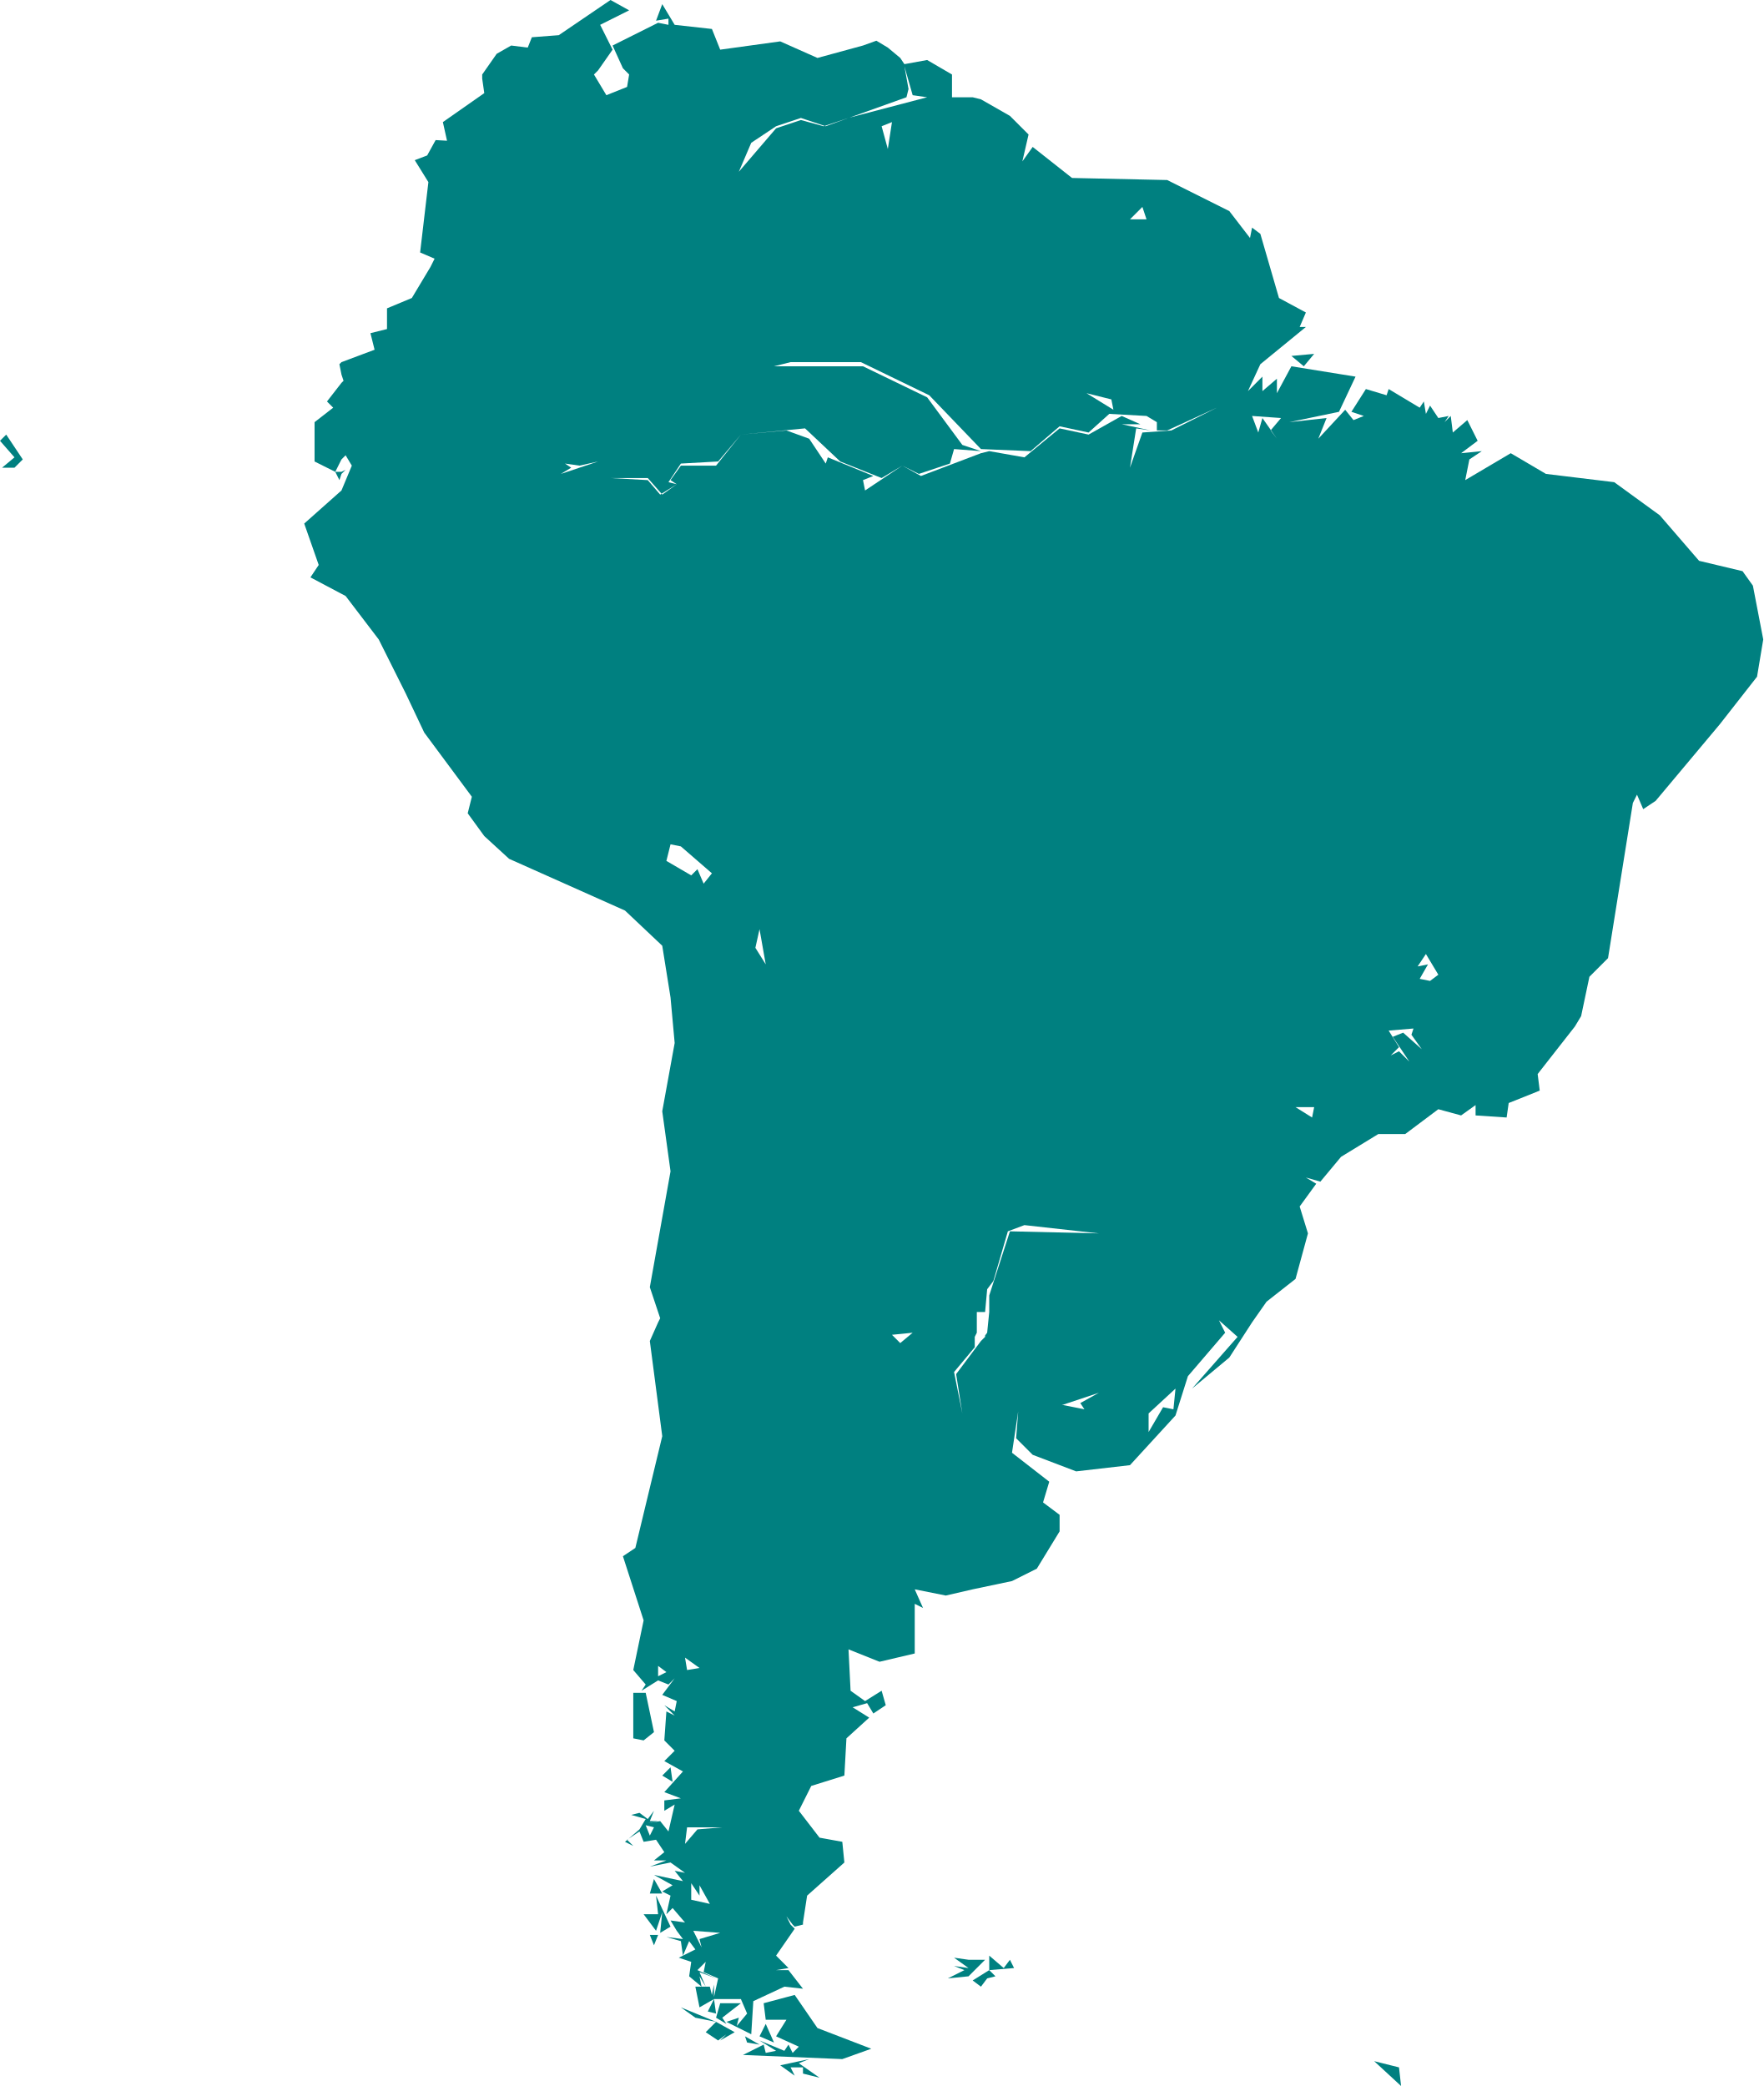
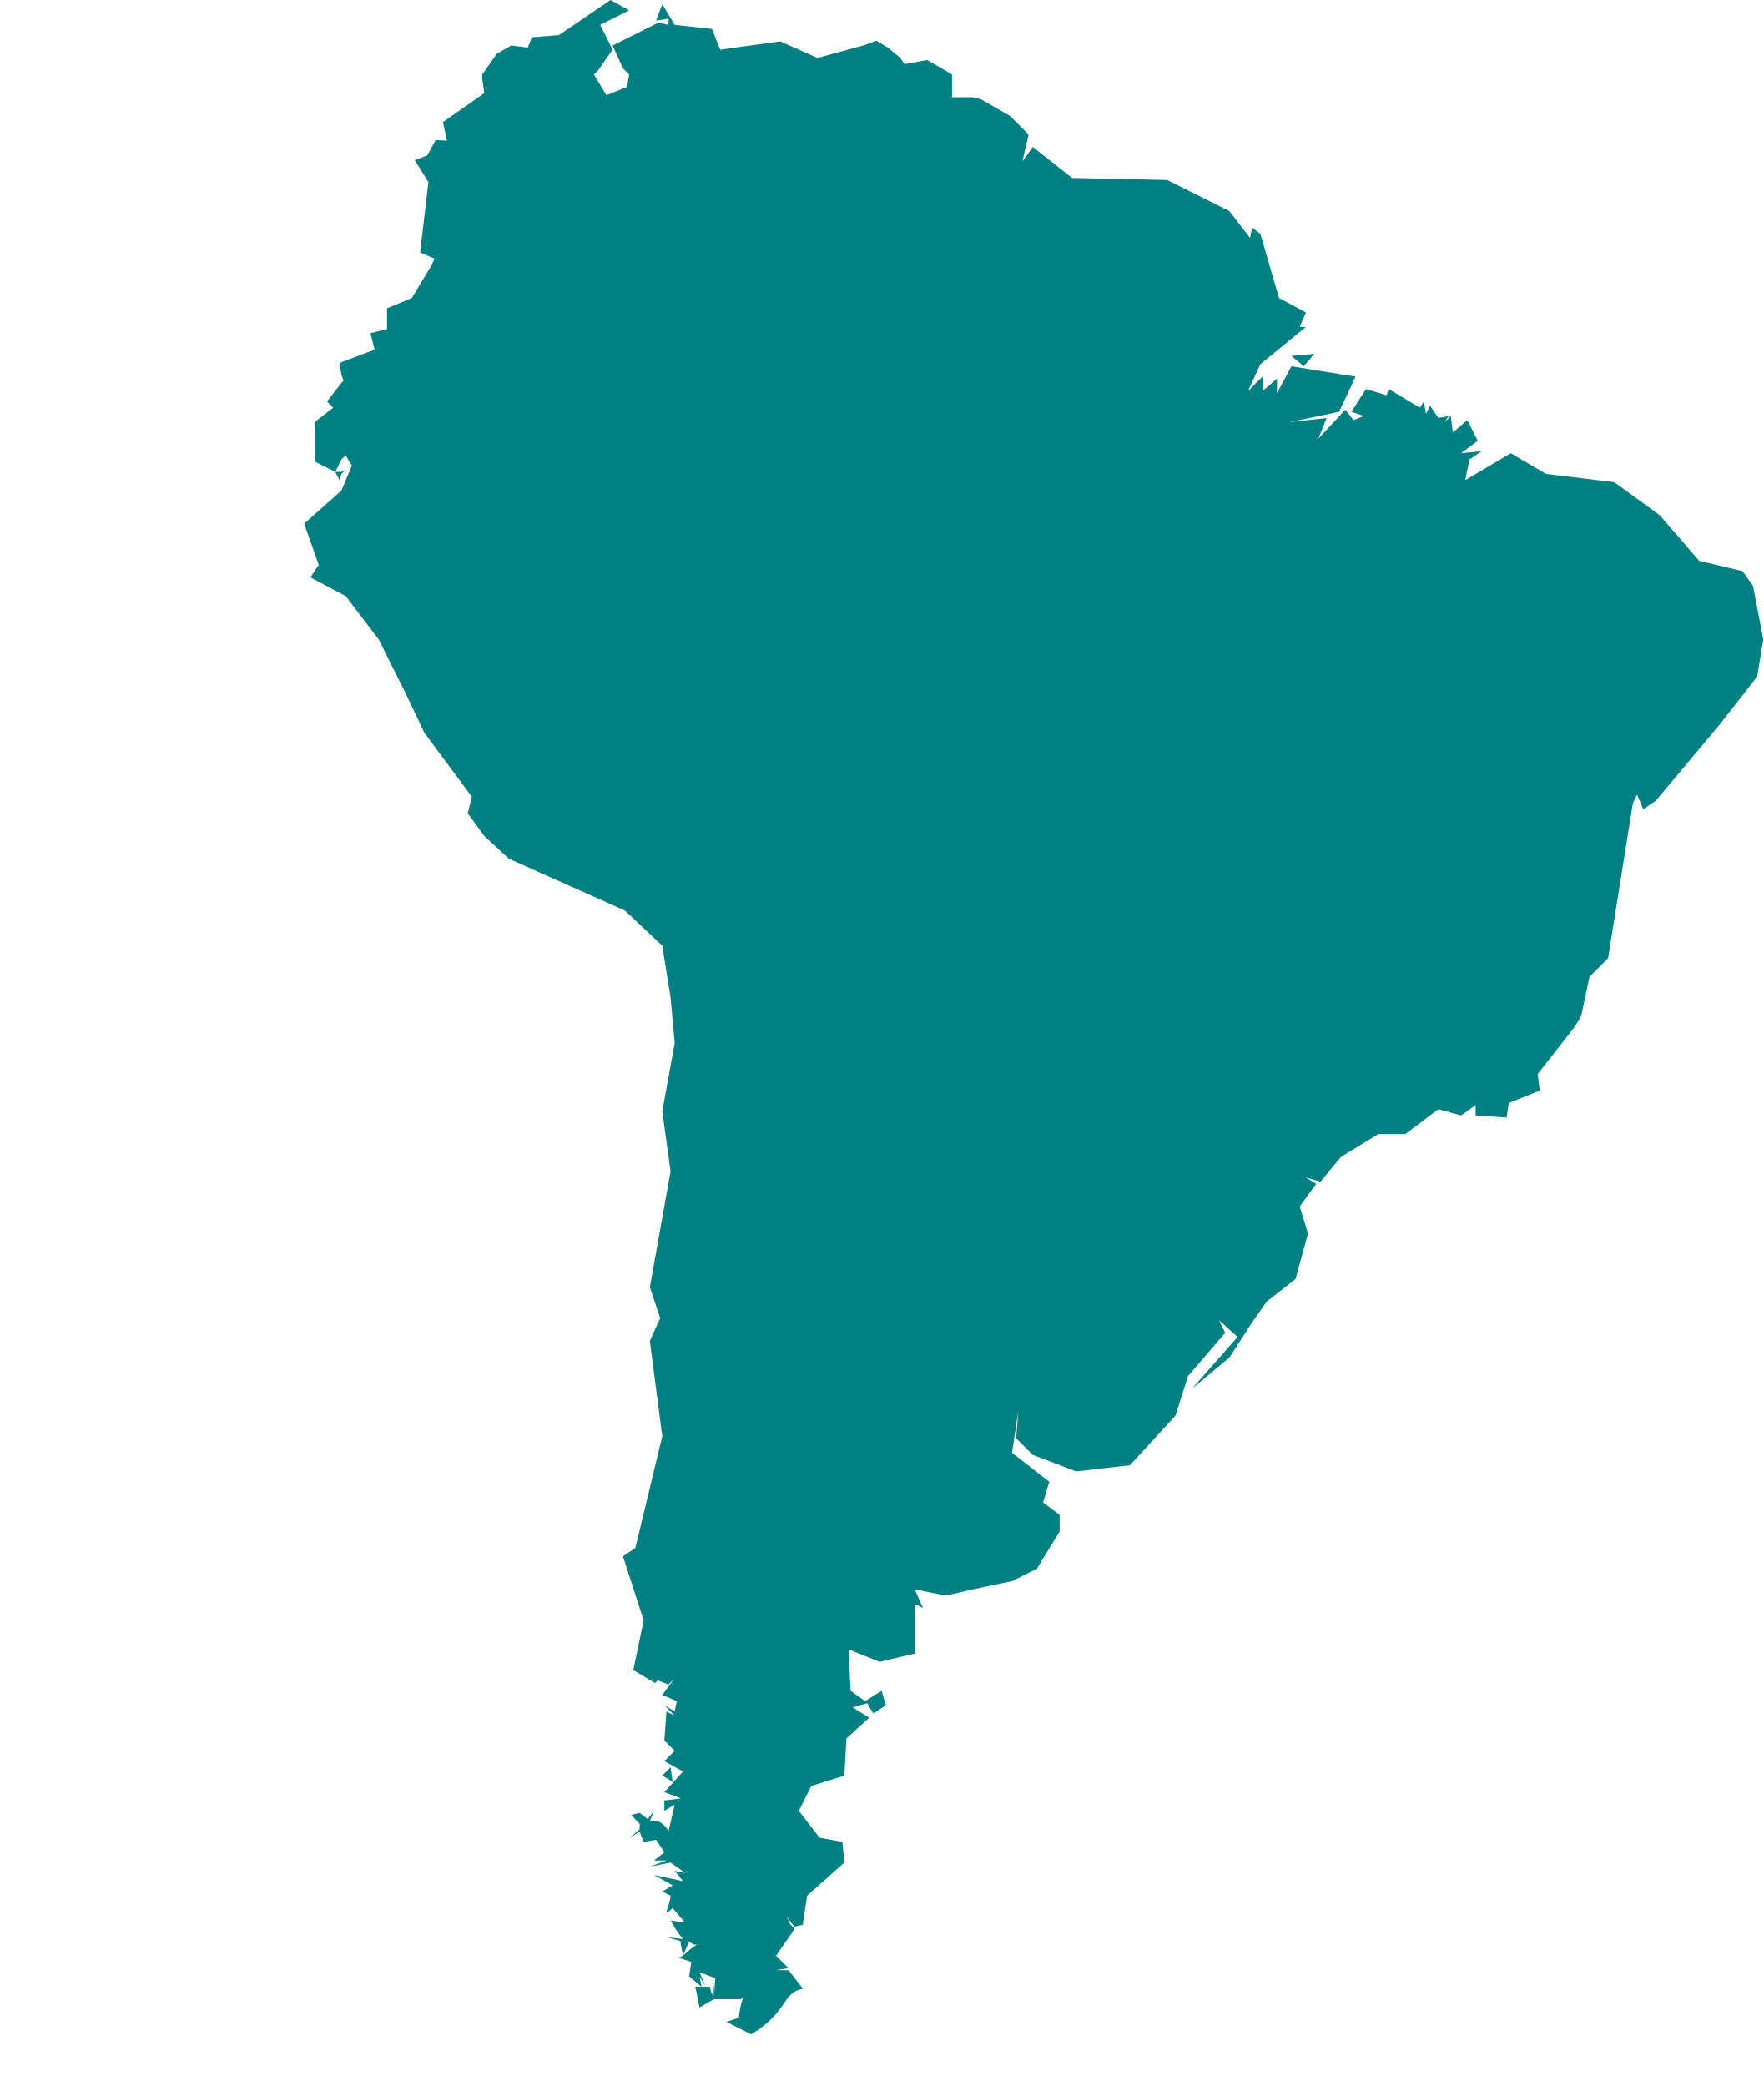
<svg xmlns="http://www.w3.org/2000/svg" width="350" height="414.085" id="svg4248" version="1.0">
  <defs id="defs4250">
    <linearGradient id="linearGradient15386">
      <stop style="stop-color: rgb(53, 165, 236); stop-opacity: 1;" offset="0" id="stop15388" />
      <stop style="stop-color: rgb(38, 129, 218); stop-opacity: 1;" offset="1" id="stop15390" />
    </linearGradient>
  </defs>
  <g id="layer1" transform="translate(-62.98019,40.96274)">
    <g transform="matrix(1.726127,0,0,-1.726127,-262.4566,659.4939)" id="g6217" style="fill:#008080;fill-opacity:1">
-       <path style="fill:#008080;fill-opacity:1;fill-rule:nonzero;stroke:none" d="M 238.632,389.687 L 237.66,387.923 L 236.232,387.377 L 237.799,384.854 L 236.848,376.762 L 238.513,376.048 L 238.037,375.096 L 235.896,371.526 L 233.04,370.336 L 233.04,367.956 L 231.136,367.48 L 231.612,365.577 L 227.804,364.149 L 227.566,363.911 L 227.804,362.721 L 228.042,362.007 L 227.804,361.769 L 226.138,359.627 L 226.852,358.913 L 224.71,357.247 L 224.71,352.725 L 227.09,351.535 L 227.804,352.963 L 228.28,353.439 L 228.994,352.249 L 227.804,349.393 L 223.52,345.586 L 225.186,340.826 L 224.234,339.398 L 228.28,337.256 L 232.088,332.258 L 235.182,326.07 L 237.323,321.549 L 242.797,314.171 L 242.321,312.267 L 244.225,309.649 L 247.081,307.031 L 260.408,301.082 L 264.692,297.036 L 265.644,291.086 L 266.12,285.85 L 264.692,277.997 L 265.644,271.095 L 263.264,257.768 L 264.454,254.198 L 264.216,253.722 L 263.264,251.58 L 264.692,240.633 L 261.598,227.781 L 260.17,226.829 L 262.55,219.452 L 261.36,213.74 L 262.788,212.074 L 262.312,211.36 L 264.216,212.55 L 265.406,212.074 L 266.12,212.788 L 264.692,210.884 L 266.358,210.17 L 266.12,208.98 L 264.93,209.694 L 266.12,208.504 L 265.168,208.98 L 264.93,205.648 L 266.12,204.458 L 264.93,203.268 L 267.072,202.078 L 264.93,199.698 L 266.834,198.985 L 264.93,198.747 L 264.93,197.557 L 266.12,198.271 L 265.406,195.177 L 264.454,196.367 L 263.026,196.129 L 264.216,196.367 L 263.264,196.367 L 263.74,197.557 L 263.026,196.605 L 262.074,197.319 L 261.122,197.081 L 262.788,196.605 L 262.074,195.415 L 260.825,194.344 L 262.074,195.177 L 262.55,193.987 L 263.978,194.225 L 264.93,192.797 L 263.74,191.845 L 265.168,191.845 L 263.264,191.131 L 265.644,191.607 L 267.31,190.417 L 266.12,190.655 L 267.072,189.465 L 263.74,190.179 L 265.882,188.989 L 264.692,188.275 L 265.644,187.799 L 265.168,185.657 L 265.882,186.371 L 267.31,184.705 L 265.644,184.943 L 266.358,183.753 L 267.072,182.801 L 265.168,183.039 L 266.834,182.563 L 267.072,180.897 L 267.786,182.563 L 268.5,181.611 L 267.072,180.897 L 266.596,180.659 L 268.024,180.183 L 267.786,178.518 L 269.214,177.328 L 268.976,178.518 L 269.69,177.328 L 268.976,178.993 L 270.88,178.28 L 268.738,179.231 L 269.69,180.183 L 269.452,178.993 L 271.118,178.28 L 270.642,176.138 L 270.642,177.566 L 270.404,176.376 L 270.166,177.328 L 269.69,177.328 L 269.214,177.328 L 268.5,177.328 L 268.976,174.948 L 270.642,175.9 L 273.736,175.9 L 274.45,174.234 L 273.26,172.806 L 273.498,173.758 L 272.07,173.282 L 274.926,171.854 L 275.164,175.662 L 278.734,177.328 L 280.875,177.09 L 279.209,179.231 L 277.782,179.231 L 279.209,179.469 L 277.782,180.897 L 279.923,183.991 L 279.447,184.467 L 278.971,185.419 L 279.685,184.467 L 279.923,184.229 L 280.875,184.467 L 280.875,184.705 L 281.351,187.799 L 285.635,191.607 L 285.397,193.987 L 282.779,194.463 L 280.399,197.557 L 281.827,200.412 L 285.635,201.602 L 285.873,205.886 L 288.491,208.266 L 286.587,209.456 L 288.253,209.932 L 288.967,208.742 L 290.395,209.694 L 289.919,211.36 L 288.015,210.17 L 286.349,211.36 L 286.111,216.12 L 289.681,214.692 L 293.727,215.644 L 293.727,221.355 L 294.679,220.879 L 293.727,223.021 L 297.297,222.307 L 300.39,223.021 L 304.912,223.973 L 307.768,225.401 L 310.386,229.685 L 310.386,231.589 L 308.482,233.017 L 309.196,235.397 L 304.912,238.729 L 305.626,243.488 L 305.388,240.395 L 307.292,238.491 L 312.29,236.587 L 318.478,237.301 L 323.713,243.012 L 325.141,247.534 L 329.425,252.532 L 328.711,253.96 L 330.853,252.056 L 325.617,246.106 L 329.901,249.676 L 332.519,253.722 L 334.185,256.102 L 337.517,258.72 L 338.945,263.955 L 337.993,267.049 L 339.897,269.667 L 338.707,270.381 L 340.373,269.905 L 342.752,272.761 L 347.036,275.379 L 350.13,275.379 L 353.938,278.235 L 356.556,277.521 L 358.222,278.711 L 358.222,277.521 L 361.792,277.283 L 362.03,278.949 L 365.599,280.377 L 365.361,282.281 L 369.645,287.754 L 370.359,288.944 L 371.311,293.466 L 373.453,295.608 L 376.309,313.457 L 376.785,314.409 L 377.499,312.743 L 378.927,313.695 L 386.304,322.501 L 390.588,327.974 L 391.302,332.258 L 390.112,338.446 L 388.922,340.112 L 383.924,341.302 L 379.403,346.537 L 374.167,350.345 L 366.313,351.297 L 362.268,353.677 L 357.032,350.583 L 357.508,352.963 L 358.936,353.915 L 356.556,353.677 L 358.46,355.105 L 357.27,357.485 L 355.604,356.057 L 355.366,357.961 L 354.652,357.247 L 355.128,357.961 L 353.938,357.723 L 352.986,359.151 L 352.51,358.199 L 352.272,359.627 L 351.796,358.913 L 348.226,361.055 L 347.988,360.341 L 345.608,361.055 L 343.942,358.437 L 345.37,357.961 L 344.18,357.485 L 343.228,358.675 L 340.135,355.343 L 341.087,357.723 L 336.803,357.247 L 342.514,358.437 L 344.418,362.483 L 337.041,363.673 L 335.375,360.579 L 335.375,362.245 L 333.709,360.817 L 333.709,362.483 L 332.043,360.817 L 333.471,363.911 L 338.707,368.194 L 337.993,368.194 L 338.707,369.86 L 335.613,371.526 L 333.471,378.904 L 332.519,379.618 L 332.281,378.428 L 329.901,381.522 L 322.761,385.092 L 311.814,385.33 L 307.292,388.899 L 306.102,387.234 L 306.816,390.327 L 304.674,392.469 L 301.342,394.373 L 300.39,394.611 L 298.011,394.611 L 298.011,397.229 L 295.155,398.895 L 292.537,398.419 L 292.061,399.133 L 290.633,400.323 L 289.315,401.115 L 287.777,400.561 L 282.541,399.133 L 278.258,401.037 L 271.356,400.085 L 270.404,402.465 L 266.12,402.941 L 264.692,405.321 L 263.978,403.417 L 265.406,403.655 L 265.406,402.941 L 264.216,403.179 L 258.98,400.561 L 260.17,397.943 L 260.884,397.229 L 260.646,395.801 L 258.267,394.849 L 256.839,397.229 L 257.315,397.705 L 258.98,400.085 L 257.553,402.941 L 260.884,404.607 L 258.742,405.797 L 252.793,401.751 L 249.699,401.513 L 249.223,400.323 L 247.319,400.561 L 245.653,399.609 L 243.987,397.229 L 243.987,396.753 L 244.225,395.087 L 239.465,391.755 L 239.941,389.613 L 238.632,389.687 z M 270.642,175.9 L 269.928,174.472 L 270.88,174.234 L 270.642,175.9 z M 260.825,194.344 L 260.646,194.225 L 260.666,194.205 L 260.825,194.344 z M 260.666,194.205 L 260.408,193.987 L 261.36,193.511 L 260.666,194.205 z M 227.09,351.535 L 227.566,350.583 L 227.804,351.297 L 228.28,351.773 L 227.804,351.535 L 227.09,351.535 z M 292.537,398.181 L 293.489,394.849 L 295.155,394.611 L 286.23,392.271 L 292.775,394.611 L 293.013,395.563 L 292.537,398.181 z M 280.637,392.231 L 283.374,391.319 L 286.111,392.231 L 283.493,391.279 L 283.374,391.319 L 283.255,391.279 L 280.637,391.993 L 277.782,391.041 L 273.498,386.044 L 274.926,389.375 L 277.782,391.279 L 280.637,392.231 z M 291.109,391.755 L 290.633,388.661 L 289.919,391.279 L 291.109,391.755 z M 319.906,381.998 L 320.382,380.57 L 318.478,380.57 L 319.906,381.998 z M 339.659,365.101 L 337.041,364.863 L 338.469,363.673 L 339.659,365.101 z M 279.447,364.149 L 287.539,364.149 L 295.393,360.341 L 301.342,354.153 L 307.054,353.915 L 310.386,356.771 L 313.718,356.057 L 316.098,358.199 L 320.382,357.961 L 321.571,357.247 L 321.571,356.295 L 322.761,356.295 L 328.473,358.913 L 323.237,356.295 L 319.906,356.057 L 318.478,352.011 L 319.192,356.533 L 320.858,356.295 L 317.526,357.009 L 319.668,357.009 L 317.526,357.961 L 313.718,355.819 L 310.386,356.533 L 306.34,353.201 L 302.294,353.915 L 301.342,353.677 L 294.441,351.059 L 292.299,352.249 L 288.015,349.393 L 287.777,350.583 L 288.967,351.059 L 283.731,353.201 L 283.493,352.487 L 281.589,355.343 L 278.971,356.295 L 273.736,355.819 L 270.88,352.249 L 266.834,352.249 L 265.644,350.583 L 266.358,350.107 L 264.692,348.917 L 264.613,349.017 L 264.454,348.917 L 263.026,350.583 L 258.742,350.821 L 263.026,350.821 L 264.613,349.017 L 266.358,350.107 L 265.406,350.345 L 266.834,352.487 L 271.118,352.725 L 273.736,355.819 L 281.113,356.533 L 285.159,352.725 L 289.919,350.821 L 292.299,352.249 L 294.203,351.297 L 297.773,352.487 L 298.249,354.153 L 301.342,353.915 L 299.201,354.629 L 295.155,360.103 L 287.777,363.673 L 277.544,363.673 L 279.447,364.149 z M 313.48,360.579 L 316.336,359.865 L 316.574,358.675 L 313.48,360.579 z M 332.519,357.961 L 335.851,357.723 L 334.681,356.335 L 335.375,355.343 L 334.661,356.295 L 334.681,356.335 L 333.709,357.723 L 333.233,356.057 L 332.519,357.961 z M 189.25,355.819 L 188.536,355.105 L 190.202,353.201 L 188.774,352.011 L 190.202,352.011 L 191.154,352.963 L 189.25,355.819 z M 257.315,352.725 L 253.031,351.297 L 254.221,352.011 L 253.507,352.487 L 255.173,352.249 L 257.315,352.725 z M 265.644,308.697 L 266.834,308.459 L 270.404,305.365 L 269.452,304.175 L 268.738,305.841 L 268.024,305.127 L 265.168,306.793 L 265.644,308.697 z M 275.878,298.94 L 276.592,294.894 L 275.402,296.798 L 275.878,298.94 z M 352.51,296.084 L 353.938,293.704 L 352.986,292.99 L 351.796,293.228 L 352.748,294.894 L 351.558,294.656 L 352.51,296.084 z M 351.082,287.516 L 350.844,286.802 L 352.034,285.136 L 349.892,287.04 L 348.702,286.564 L 350.606,283.708 L 349.416,284.898 L 348.464,284.422 L 349.416,285.374 L 348.226,287.278 L 351.082,287.516 z M 337.517,278.473 L 339.659,278.473 L 339.421,277.283 L 337.517,278.473 z M 306.34,264.907 L 314.908,263.955 L 304.674,264.193 L 302.294,256.816 L 302.294,254.912 L 302.056,252.532 L 301.818,252.215 L 301.818,252.056 L 301.342,251.58 L 300.628,250.628 L 298.487,247.772 L 299.201,243.25 L 298.249,248.01 L 300.628,250.866 L 300.628,252.056 L 300.866,252.532 L 300.866,254.912 L 301.818,254.912 L 302.056,257.53 L 302.77,258.482 L 304.436,264.193 L 306.34,264.907 z M 293.489,252.532 L 292.061,251.342 L 291.109,252.294 L 293.489,252.532 z M 323.713,246.106 L 323.475,243.726 L 322.285,243.964 L 320.62,241.109 L 320.62,243.25 L 323.713,246.106 z M 314.908,245.63 L 312.766,244.44 L 313.242,243.726 L 310.862,244.202 L 310.624,244.202 L 314.908,245.63 z M 267.31,215.168 L 268.976,213.978 L 267.548,213.74 L 267.31,215.168 z M 264.216,214.216 L 265.168,213.502 L 264.216,213.026 L 264.216,214.216 z M 261.36,211.122 L 261.36,205.886 L 262.55,205.648 L 263.74,206.6 L 262.788,211.122 L 261.36,211.122 z M 265.644,202.554 L 264.692,201.602 L 265.882,200.888 L 265.644,202.554 z M 262.788,195.891 L 263.74,195.653 L 263.264,194.701 L 262.788,195.891 z M 267.548,195.653 L 271.594,195.653 L 268.738,195.415 L 267.31,193.749 L 267.548,195.653 z M 263.74,189.703 L 263.264,188.037 L 264.692,188.037 L 263.74,189.703 z M 268.024,189.227 L 268.976,187.799 L 268.976,188.989 L 270.166,186.847 L 268.024,187.323 L 268.024,189.227 z M 263.978,187.799 L 264.216,185.657 L 262.55,185.657 L 263.978,183.753 L 264.692,185.895 L 264.454,183.515 L 265.644,184.229 L 263.978,187.799 z M 268.262,183.753 L 271.356,183.515 L 268.976,182.801 L 269.214,181.849 L 268.262,183.753 z M 263.264,183.277 L 263.74,182.087 L 264.216,183.277 L 263.264,183.277 z M 302.294,180.897 L 302.294,179.231 L 305.15,179.469 L 304.674,180.421 L 303.96,179.469 L 302.294,180.897 z M 302.294,179.231 L 300.39,178.042 L 301.342,177.328 L 302.056,178.28 L 303.008,178.518 L 302.294,179.231 z M 298.249,180.659 L 299.914,179.469 L 298.249,179.707 L 299.439,179.231 L 297.535,178.28 L 299.914,178.518 L 301.818,180.421 L 299.914,180.421 L 298.249,180.659 z M 279.923,176.376 L 276.354,175.424 L 276.592,173.52 L 278.971,173.52 L 277.782,171.616 L 280.399,170.426 L 279.685,169.712 L 279.209,170.664 L 278.734,169.95 L 275.878,171.14 L 277.782,169.95 L 276.592,169.712 L 276.354,170.664 L 273.974,169.474 L 285.397,168.998 L 288.729,170.188 L 282.541,172.568 L 279.923,176.376 z M 271.356,175.424 L 270.88,173.758 L 272.07,173.044 L 271.594,173.758 L 273.736,175.424 L 271.356,175.424 z M 266.834,174.948 L 268.5,173.758 L 270.88,173.282 L 266.834,174.948 z M 270.88,173.282 L 269.69,172.092 L 271.118,171.14 L 272.07,171.854 L 271.356,171.14 L 273.022,172.092 L 270.88,173.282 z M 276.592,173.044 L 275.878,171.616 L 277.544,170.902 L 276.592,173.044 z M 274.212,171.616 L 274.45,170.902 L 275.878,170.664 L 274.212,171.616 z M 281.589,168.998 L 278.258,168.284 L 279.923,167.094 L 279.447,168.046 L 280.875,168.046 L 280.875,167.332 L 282.779,166.856 L 280.399,168.522 L 281.589,168.998 z M 346.56,168.76 L 349.654,165.904 L 349.416,168.046 L 346.56,168.76 z" id="path6219" />
+       <path style="fill:#008080;fill-opacity:1;fill-rule:nonzero;stroke:none" d="m 238.632,389.687 -0.972,-1.764 -1.428,-0.546 1.568,-2.524 -0.952,-8.092 1.666,-0.714 -0.476,-0.952 -2.142,-3.57 -2.856,-1.19 0,-2.38 -1.904,-0.476 0.476,-1.904 -3.808,-1.428 -0.238,-0.238 0.238,-1.19 0.238,-0.714 -0.238,-0.238 -1.666,-2.142 0.714,-0.714 -2.142,-1.666 0,-4.522 2.38,-1.19 0.714,1.428 0.476,0.476 0.714,-1.19 -1.19,-2.856 -4.284,-3.808 1.666,-4.76 -0.952,-1.428 4.046,-2.142 3.808,-4.998 3.094,-6.188 2.142,-4.522 5.474,-7.378 -0.476,-1.904 1.904,-2.618 2.856,-2.618 13.327,-5.95 4.284,-4.046 0.952,-5.95 0.476,-5.236 -1.428,-7.854 0.952,-6.902 -2.38,-13.327 1.19,-3.57 -0.238,-0.476 -0.952,-2.142 1.428,-10.947 -3.094,-12.851 -1.428,-0.952 2.38,-7.378 -1.19,-5.712 2.489,-1.489 c -1.21,-1.456 -0.206,-0.059 0.367,0.299 l 1.19,-0.476 0.714,0.714 -1.428,-1.904 1.666,-0.714 -0.238,-1.19 -1.19,0.714 1.19,-1.19 -0.952,0.476 -0.238,-3.332 1.19,-1.19 -1.19,-1.19 2.142,-1.19 -2.142,-2.38 1.904,-0.714 -1.904,-0.238 0,-1.19 1.19,0.714 -0.714,-3.094 c -0.26,0.731 -1.117,1.148 -1.19,1.19 l -0.952,0 0.476,1.19 -0.714,-0.952 -0.952,0.714 -0.952,-0.238 0.989,-1.051 -0.037,-0.615 c -1.241,-1.069 -1.53,-1.258 0,-0.238 l 0.476,-1.19 1.428,0.238 0.952,-1.428 -1.19,-0.952 1.428,0 -1.904,-0.714 2.38,0.476 1.666,-1.19 -1.19,0.238 0.952,-1.19 -3.332,0.714 2.142,-1.19 -1.19,-0.714 0.952,-0.476 c -0.029,-1.067 -1.147,-2.813 0.238,-1.428 l 1.428,-1.666 -1.666,0.238 0.714,-1.19 0.714,-0.952 c -1.874,0.226 -2.298,0.351 -0.238,-0.238 0.021,-0.272 -0.314,1.192 0.238,-1.666 l 0.714,1.666 c 1.024,-1.115 1.856,0.721 -0.714,-1.666 l -0.476,-0.238 1.428,-0.476 -0.238,-1.666 1.428,-1.19 -0.238,1.19 0.714,-1.19 -0.714,1.666 1.904,-0.714 c 0.063,1.241 -2.007,3.493 -0.079,0.37 l -0.159,-2.512 0,1.428 -0.238,-1.19 -0.238,0.952 -0.476,0 -0.476,0 -0.714,0 0.476,-2.38 1.666,0.952 3.094,0 c 3.268,3.178 0.167,2.538 -0.238,-2.142 l -1.428,-0.476 2.856,-1.428 c 4.252,2.555 3.545,4.861 5.95,5.236 l -1.666,2.142 -1.428,0 1.428,0.238 -1.428,1.428 2.142,3.094 -0.476,0.476 -0.476,0.952 0.714,-0.952 0.238,-0.238 0.952,0.238 0,0.238 0.476,3.094 4.284,3.808 -0.238,2.38 -2.618,0.476 -2.38,3.094 1.428,2.856 3.808,1.19 0.238,4.284 2.618,2.38 -1.904,1.19 1.666,0.476 0.714,-1.19 1.428,0.952 -0.476,1.666 -1.904,-1.19 -1.666,1.19 -0.238,4.76 3.57,-1.428 4.046,0.952 0,5.712 0.952,-0.476 -0.952,2.142 3.57,-0.714 3.094,0.714 4.522,0.952 2.856,1.428 2.618,4.284 0,1.904 -1.904,1.428 0.714,2.38 -4.284,3.332 0.714,4.76 -0.238,-3.094 1.904,-1.904 4.998,-1.904 6.188,0.714 5.236,5.712 1.428,4.522 4.284,4.998 -0.714,1.428 2.142,-1.904 -5.236,-5.95 4.284,3.57 2.618,4.046 1.666,2.38 3.332,2.618 1.428,5.236 -0.952,3.094 1.904,2.618 -1.19,0.714 1.666,-0.476 2.38,2.856 4.284,2.618 3.094,0 3.808,2.856 2.618,-0.714 1.666,1.19 0,-1.19 3.57,-0.238 0.238,1.666 3.57,1.428 -0.238,1.904 4.284,5.474 0.714,1.19 0.952,4.522 2.142,2.142 2.856,17.849 0.476,0.952 0.714,-1.666 1.428,0.952 7.378,8.806 4.284,5.474 0.714,4.284 -1.19,6.188 -1.19,1.666 -4.998,1.19 -4.522,5.236 -5.236,3.808 -7.854,0.952 -4.046,2.38 -5.236,-3.094 0.476,2.38 1.428,0.952 -2.38,-0.238 1.904,1.428 -1.19,2.38 -1.666,-1.428 -0.238,1.904 -0.714,-0.714 0.476,0.714 -1.19,-0.238 -0.952,1.428 -0.476,-0.952 -0.238,1.428 -0.476,-0.714 -3.57,2.142 -0.238,-0.714 -2.38,0.714 -1.666,-2.618 1.428,-0.476 -1.19,-0.476 -0.952,1.19 -3.094,-3.332 0.952,2.38 -4.284,-0.476 5.712,1.19 1.904,4.046 -7.378,1.19 -1.666,-3.094 0,1.666 -1.666,-1.428 0,1.666 -1.666,-1.666 1.428,3.094 5.236,4.284 -0.714,0 0.714,1.666 -3.094,1.666 -2.142,7.378 -0.952,0.714 -0.238,-1.19 -2.38,3.094 -7.14,3.57 -10.947,0.238 -4.522,3.57 -1.19,-1.666 0.714,3.094 -2.142,2.142 -3.332,1.904 -0.952,0.238 -2.38,0 0,2.618 -2.856,1.666 -2.618,-0.476 -0.476,0.714 -1.428,1.19 -1.318,0.792 -1.538,-0.554 -5.236,-1.428 -4.284,1.904 -6.902,-0.952 -0.952,2.38 -4.284,0.476 -1.428,2.38 -0.714,-1.904 1.428,0.238 0,-0.714 -1.19,0.238 -5.236,-2.618 1.19,-2.618 0.714,-0.714 -0.238,-1.428 -2.38,-0.952 -1.428,2.38 0.476,0.476 1.666,2.38 -1.428,2.856 3.332,1.666 -2.142,1.19 -5.95,-4.046 -3.094,-0.238 -0.476,-1.19 -1.904,0.238 -1.666,-0.952 -1.666,-2.38 0,-0.476 0.238,-1.666 -4.76,-3.332 0.476,-2.142 z m -11.542,-38.152 0.476,-0.952 0.238,0.714 0.476,0.476 -0.476,-0.238 z m 112.569,13.565 -2.618,-0.238 1.428,-1.19 z m -74.014,-162.546 -0.952,-0.952 1.19,-0.714 z" id="path6219" />
    </g>
  </g>
</svg>
